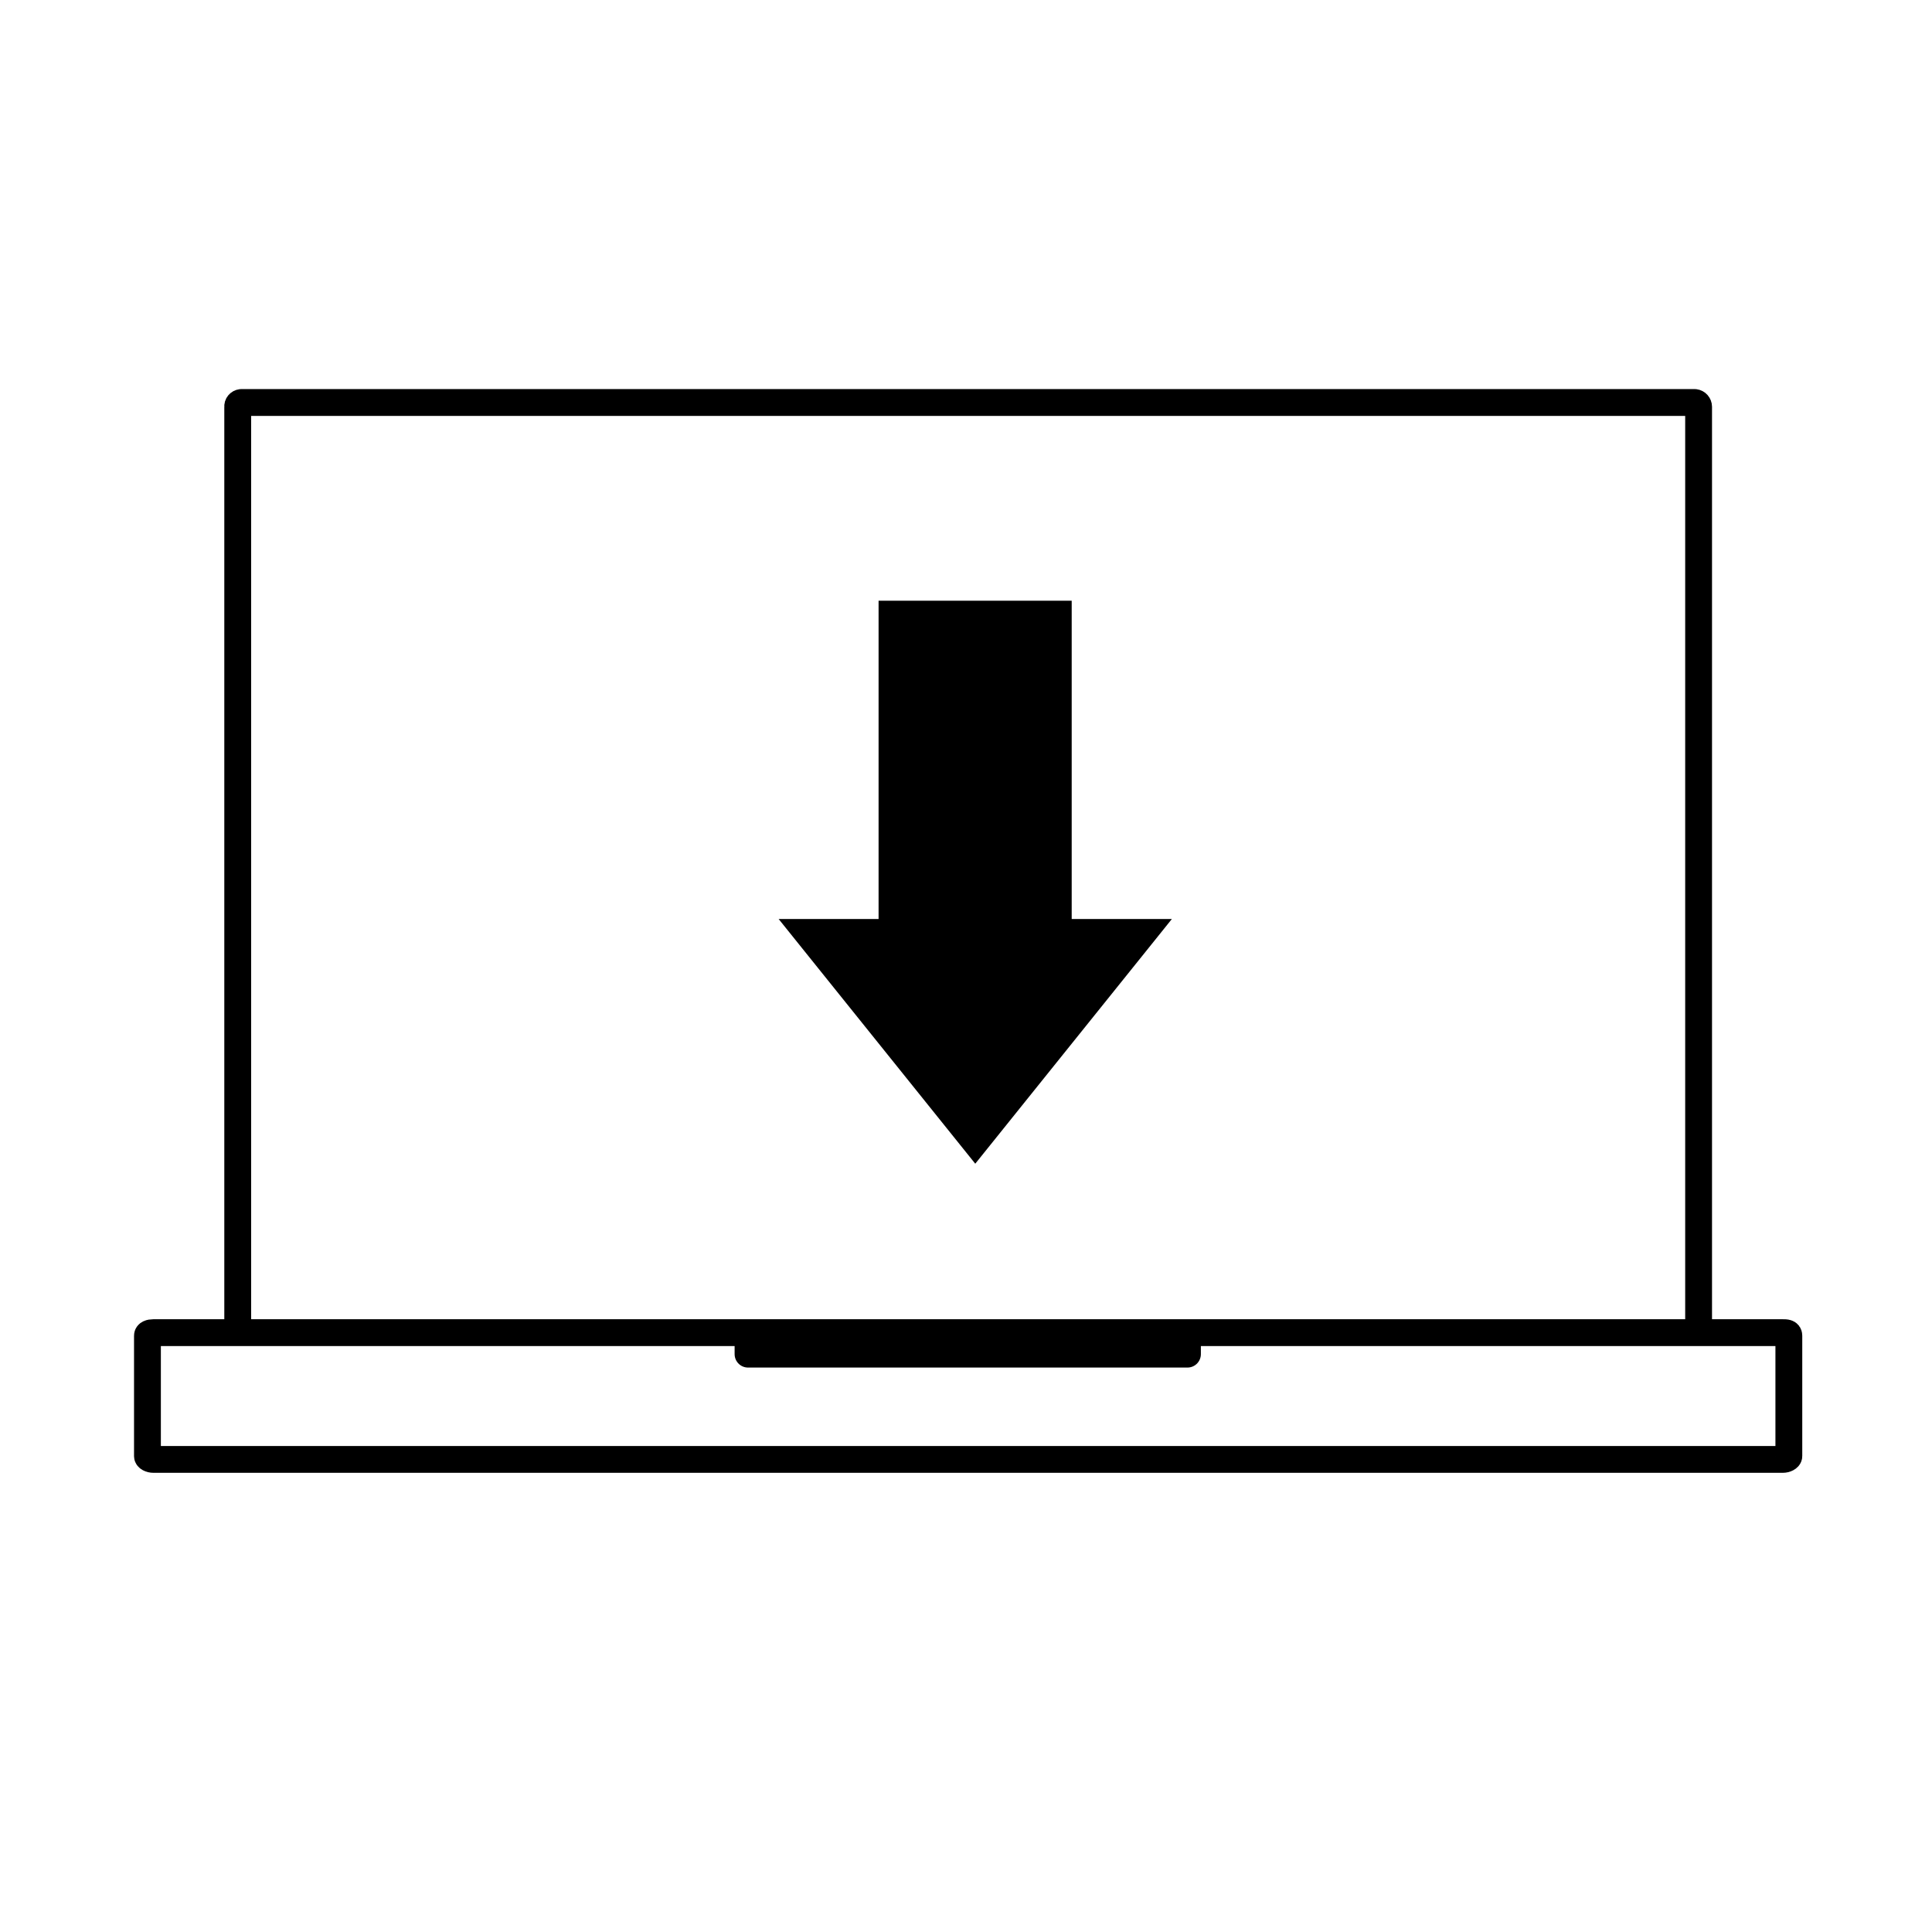
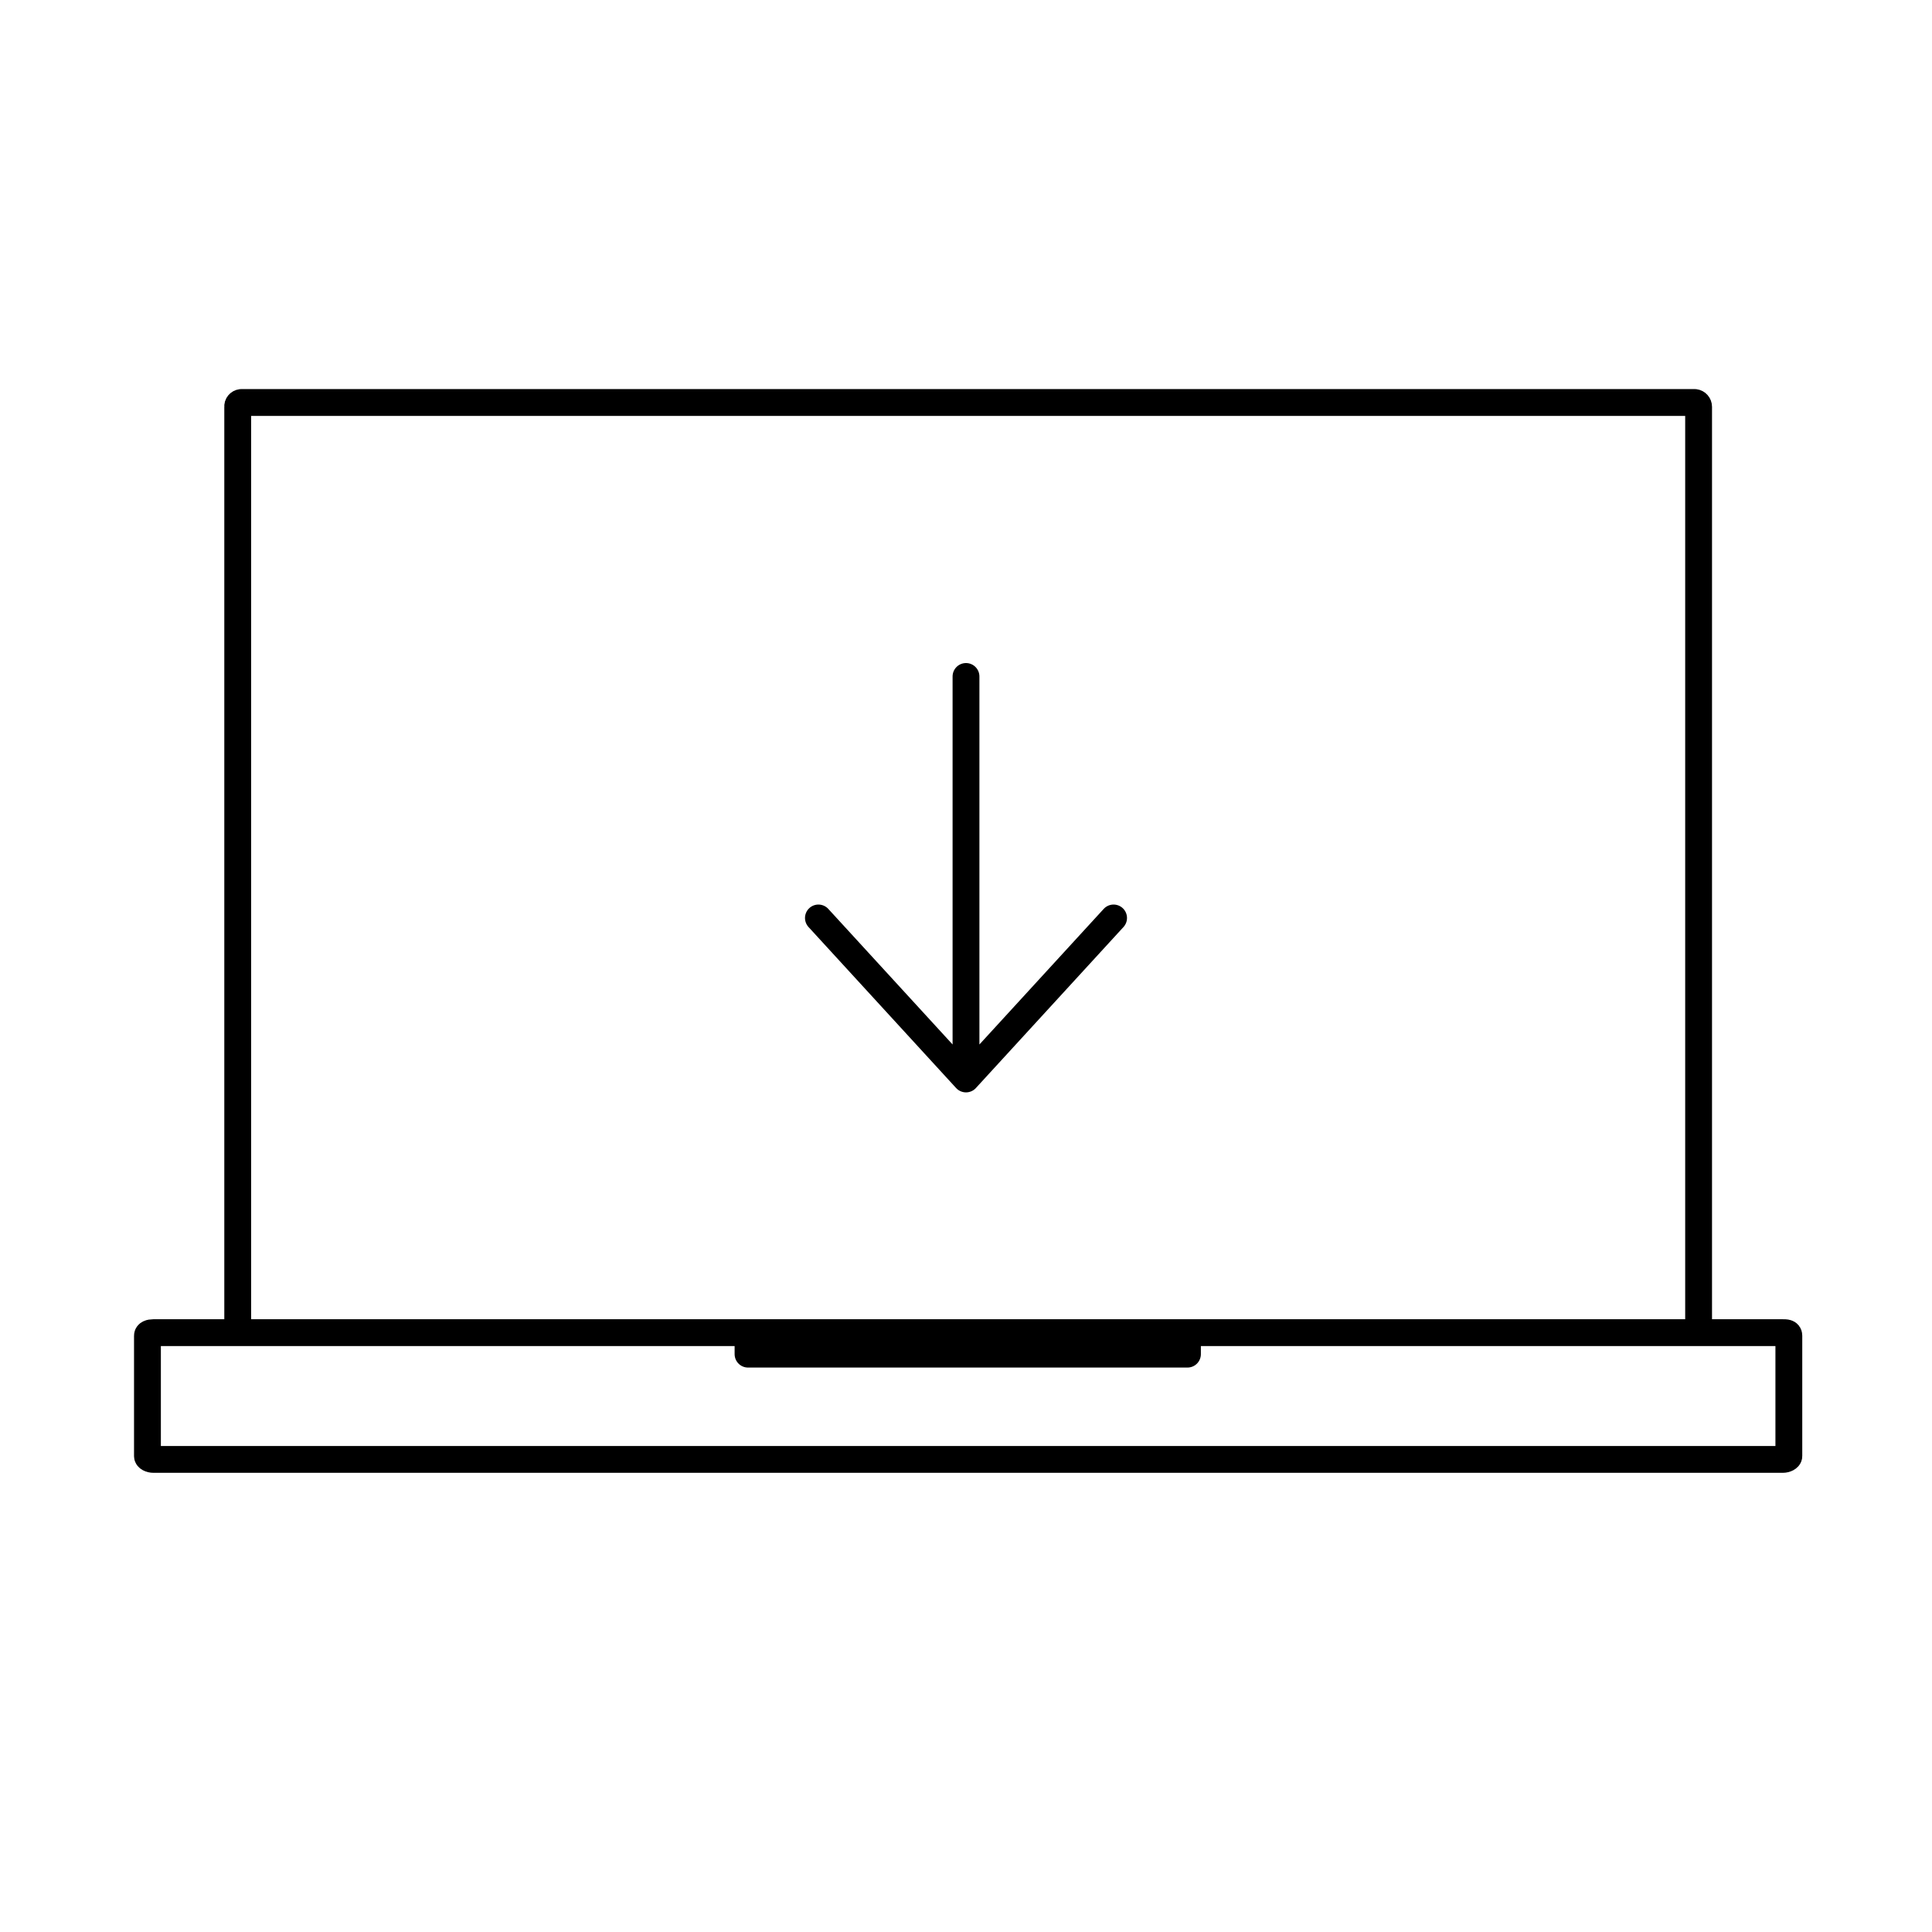
<svg xmlns="http://www.w3.org/2000/svg" width="72" height="72" viewBox="0 0 72 72" fill="none">
  <path d="M63.302 49.664V15.16C63.302 15.08 63.242 15.01 63.161 15H8.989C8.909 15.01 8.849 15.08 8.859 15.16V49.664H63.302ZM27.877 49.664V50.465H44.253V49.664H66.435C66.555 49.664 66.665 49.664 66.665 49.774V54.268C66.665 54.328 66.555 54.388 66.435 54.388H5.726C5.595 54.388 5.495 54.328 5.495 54.268V49.774C5.495 49.704 5.585 49.664 5.716 49.664H27.877Z" stroke="currentColor" stroke-linecap="round" stroke-linejoin="round" />
-   <path d="M39.939 22.387H32.742V34.469H39.939V22.387Z" fill="currentColor" />
-   <path d="M43.672 34.249L36.345 43.368L29.018 34.249H43.672Z" fill="currentColor" />
+   <path d="M30.5 34.21L36 40.21M36 40.21L41.5 34.21M36 40.21V25.21" stroke="currentColor" stroke-linecap="round" stroke-linejoin="round" />
</svg>
